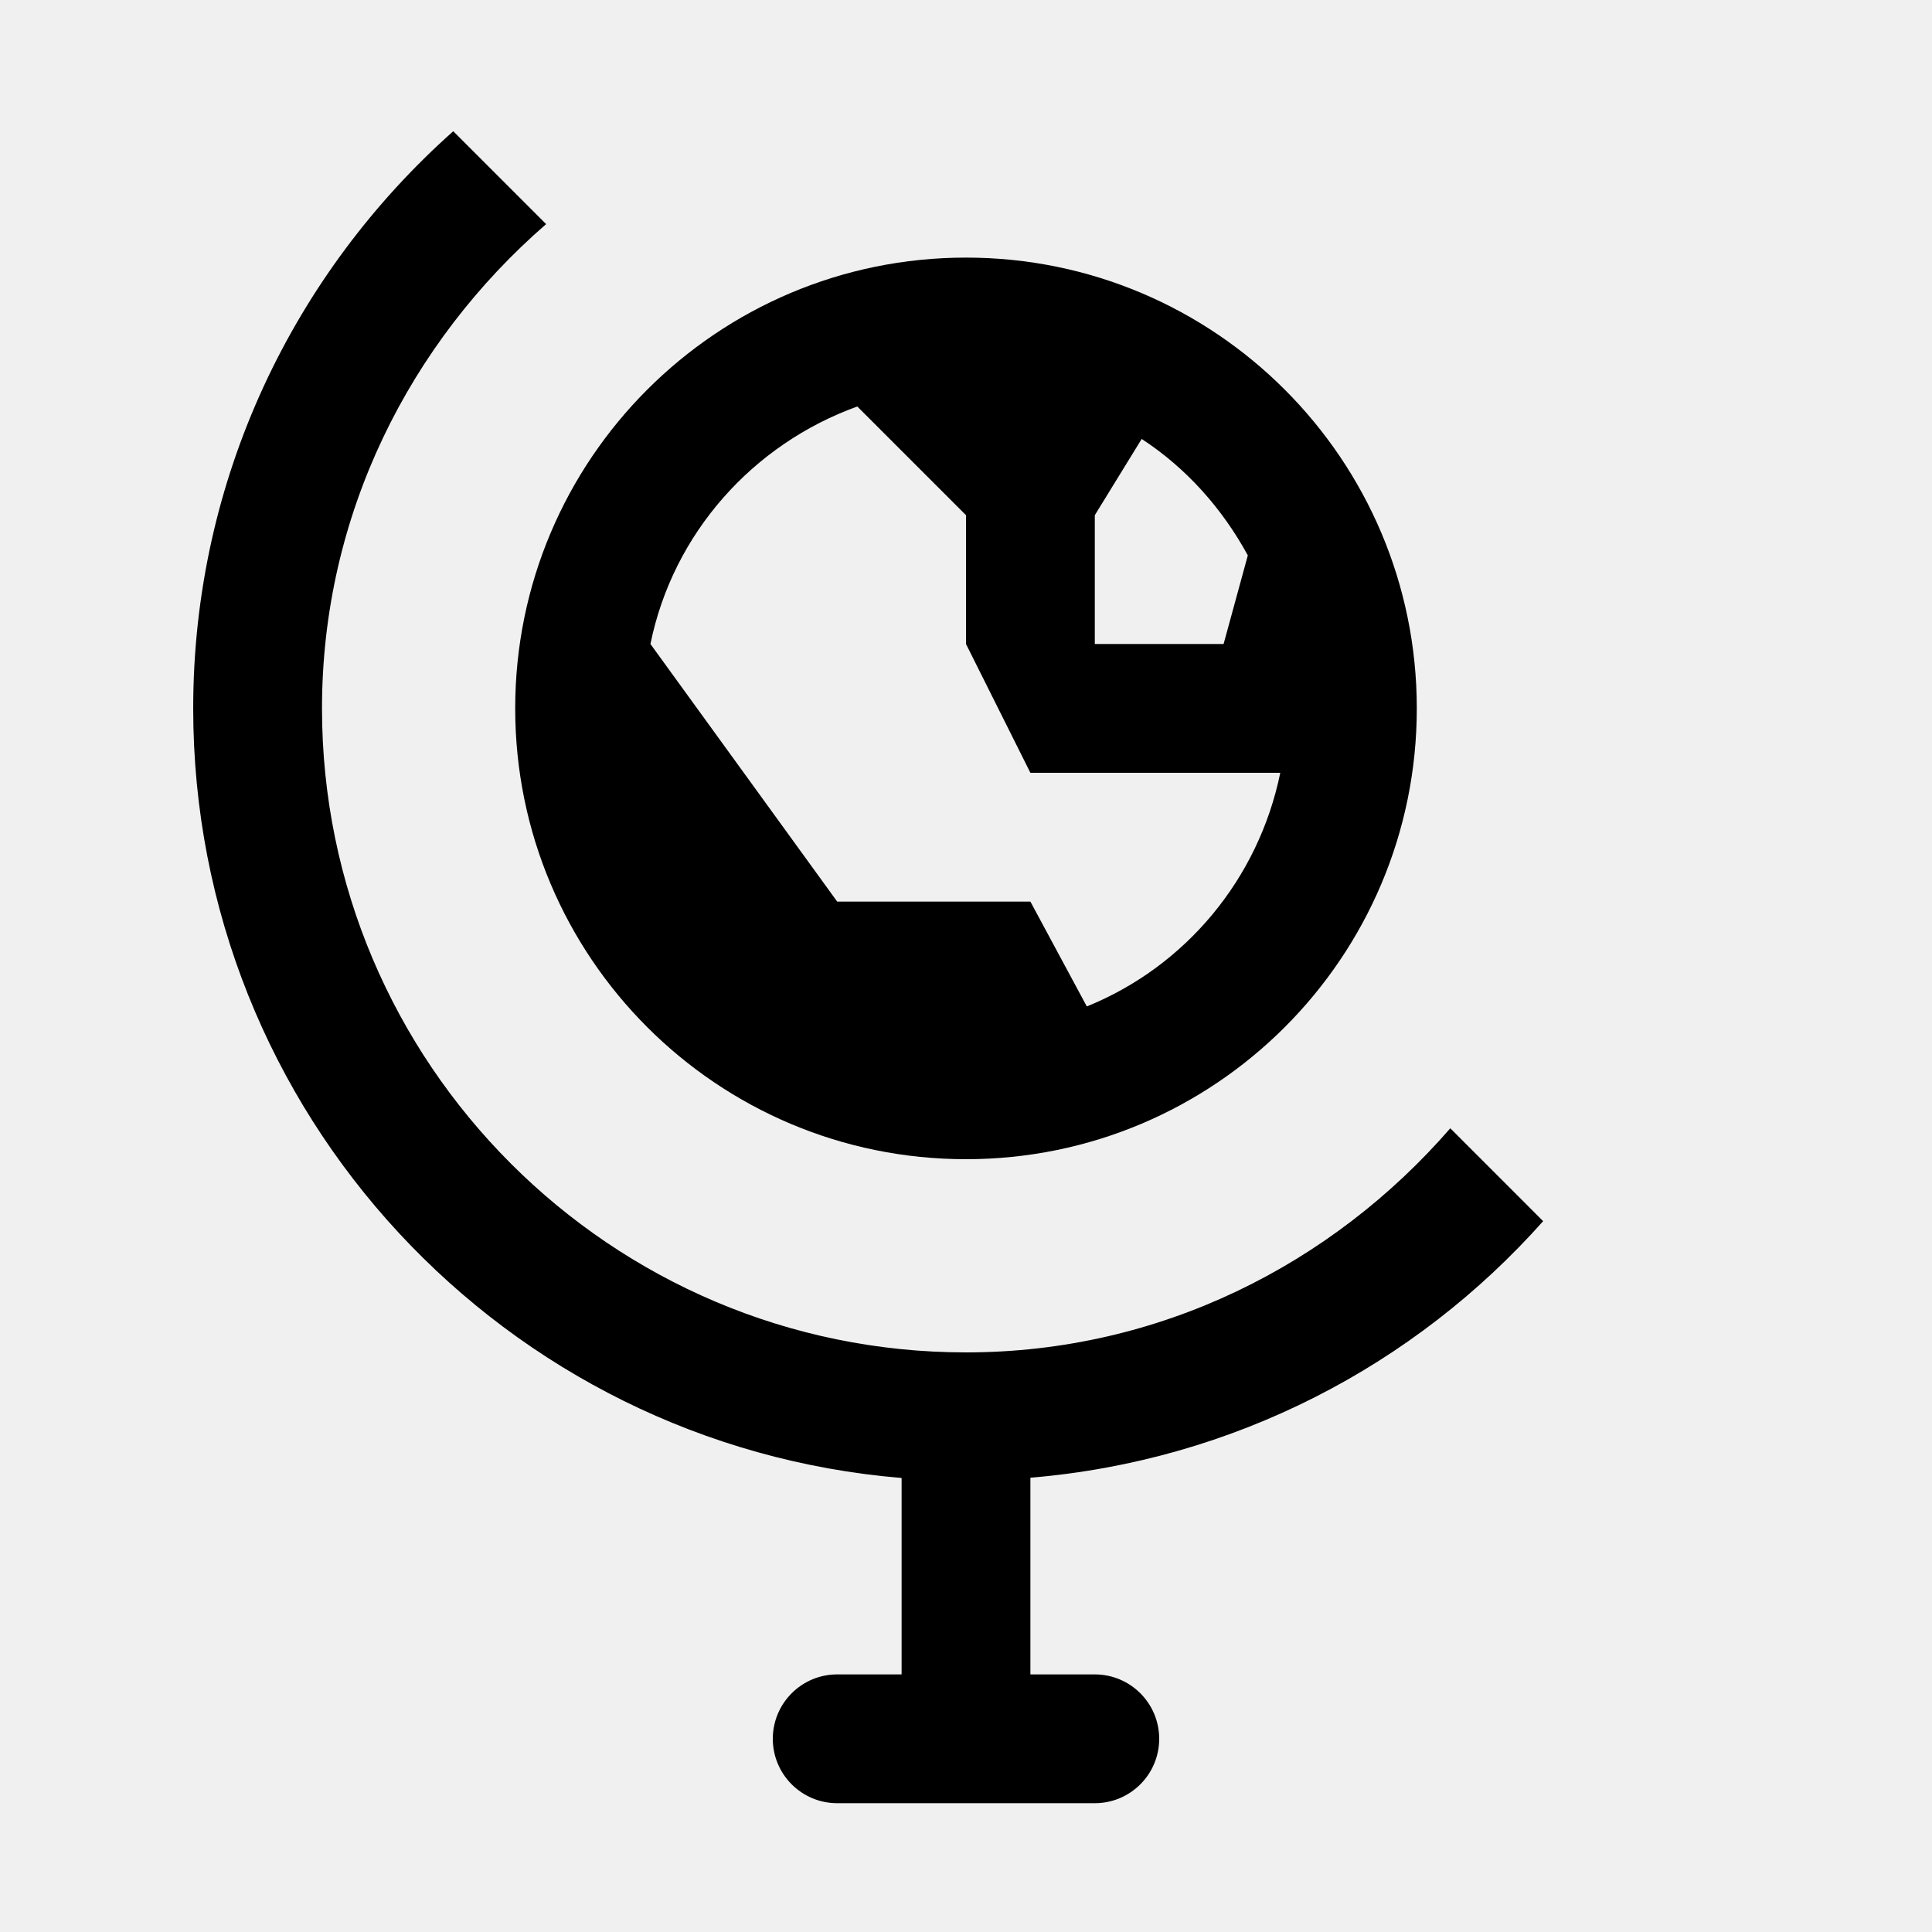
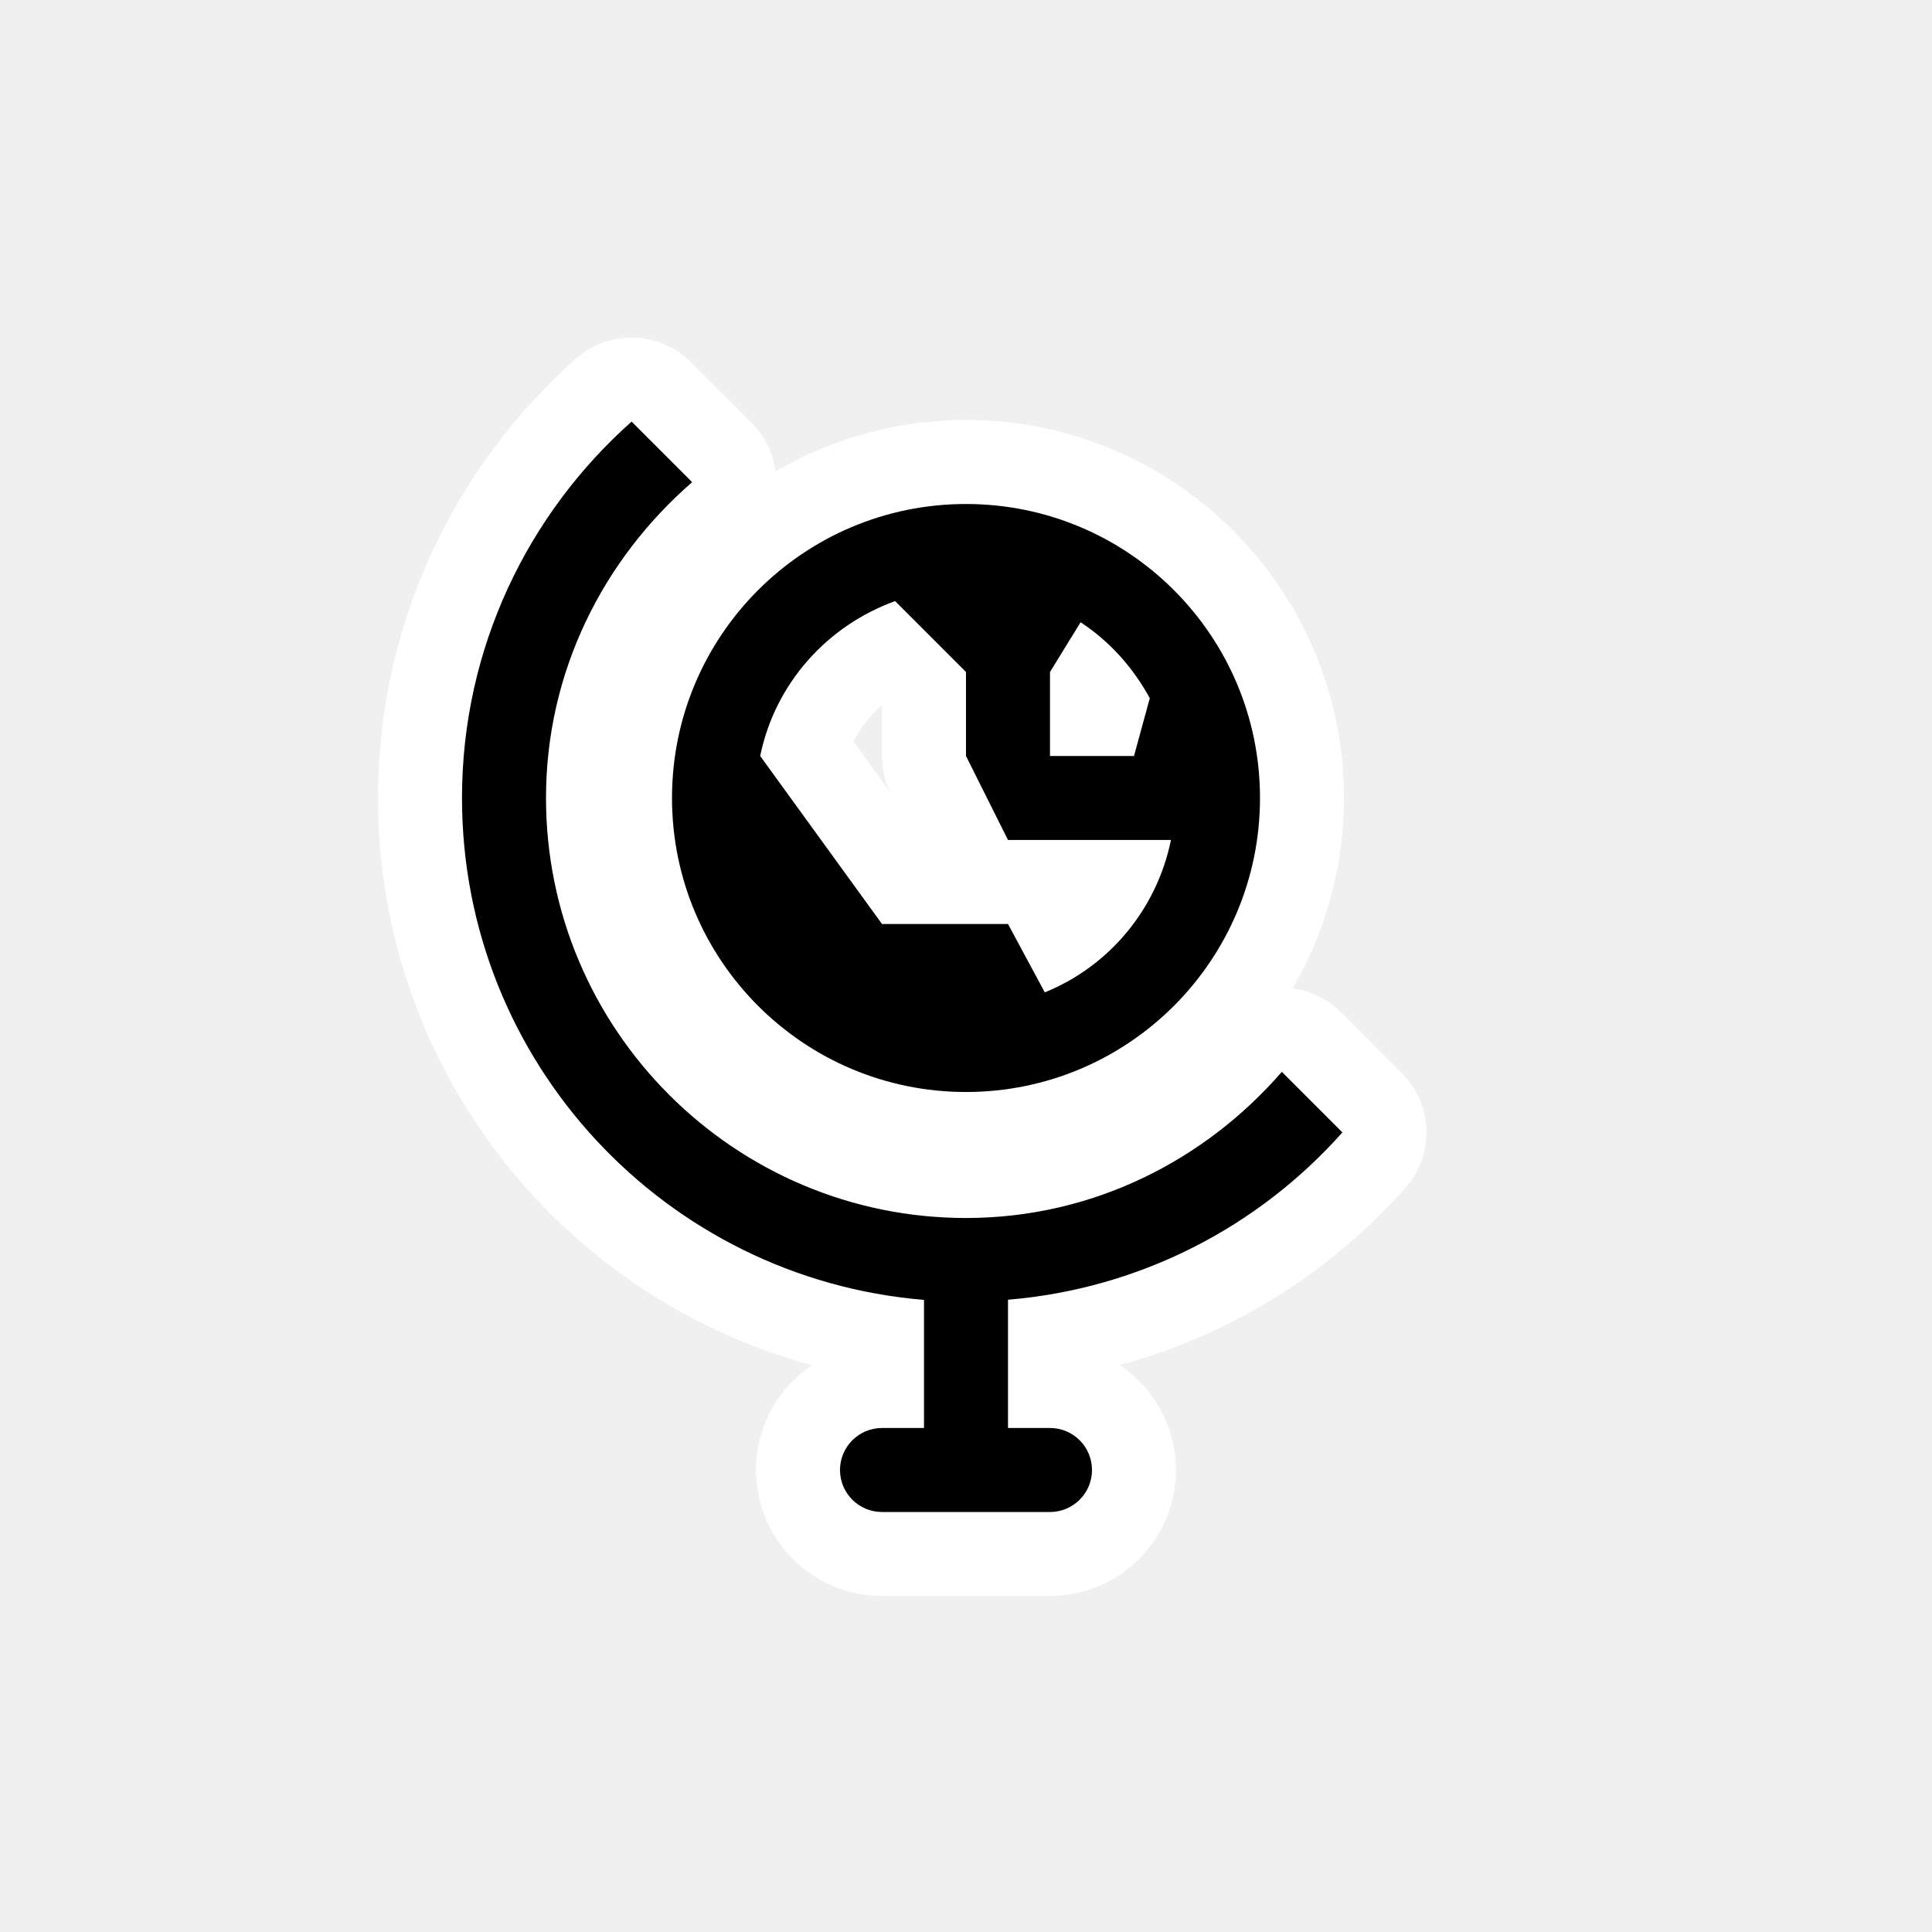
- <svg xmlns="http://www.w3.org/2000/svg" version="1.1" id="globe-15" width="15px" height="15px" viewBox="0 0 15 15">
-   <g>
-     <g>
-       <path d="M11.981,9.481l-0.721-0.721C10.342,9.817,9.006,10.5,7.5,10.5c-2.757,0-5-2.243-5-5    c0-1.506,0.683-2.842,1.74-3.76L3.519,1.019C2.283,2.118,1.5,3.716,1.5,5.5c0,3.145,2.421,5.72,5.5,5.975V13H6.5    C6.224,13,6,13.224,6,13.5C6,13.776,6.224,14,6.5,14h2C8.776,14,9,13.776,9,13.5C9,13.224,8.776,13,8.5,13H8v-1.527    C9.581,11.341,10.986,10.6,11.981,9.481z" />
-     </g>
-     <g>
-       <path d="M7.5,9C9.433,9,11,7.433,11,5.5S9.433,2,7.5,2S4,3.567,4,5.5S5.567,9,7.5,9z M8.5,4l0.364-0.592    c0.346,0.226,0.625,0.539,0.824,0.904L9.5,5h-1V4z M6.656,3.156L7.5,4v1L8,6h1.5h0.44    C9.771,6.826,9.203,7.504,8.438,7.814L8,7H6.5L5.05,5C5.225,4.14,5.845,3.449,6.656,3.156z" />
-     </g>
-   </g>
+ <svg xmlns="http://www.w3.org/2000/svg" viewBox="0 0 23 23" height="23" width="23">
+   <rect fill="none" x="0" y="0" width="23" height="23" />
+   <path fill="#ffffff" transform="translate(4 4)" d="M11.981,9.481l-0.721-0.721C10.342,9.817,9.006,10.5,7.5,10.5c-2.757,0-5-2.243-5-5    c0-1.506,0.683-2.842,1.74-3.76L3.519,1.019C2.283,2.118,1.5,3.716,1.5,5.5c0,3.145,2.421,5.72,5.5,5.975V13H6.5    C6.224,13,6,13.224,6,13.5C6,13.776,6.224,14,6.5,14h2C8.776,14,9,13.776,9,13.5C9,13.224,8.776,13,8.5,13H8v-1.527    C9.581,11.341,10.986,10.6,11.981,9.481z" style="stroke-linejoin:round;stroke-miterlimit:4;" stroke="#ffffff" stroke-width="2" />
+   <path fill="#ffffff" transform="translate(4 4)" d="M7.5,9C9.433,9,11,7.433,11,5.5S9.433,2,7.5,2S4,3.567,4,5.5S5.567,9,7.5,9z M8.5,4l0.364-0.592    c0.346,0.226,0.625,0.539,0.824,0.904L9.5,5h-1V4z M6.656,3.156L7.5,4v1L8,6h1.5h0.44    C9.771,6.826,9.203,7.504,8.438,7.814L8,7H6.5L5.05,5C5.225,4.14,5.845,3.449,6.656,3.156z" style="stroke-linejoin:round;stroke-miterlimit:4;" stroke="#ffffff" stroke-width="2" />
+   <path fill="#000000" transform="translate(4 4)" d="M11.981,9.481l-0.721-0.721C10.342,9.817,9.006,10.5,7.5,10.5c-2.757,0-5-2.243-5-5    c0-1.506,0.683-2.842,1.74-3.76L3.519,1.019C2.283,2.118,1.5,3.716,1.5,5.5c0,3.145,2.421,5.72,5.5,5.975V13H6.5    C6.224,13,6,13.224,6,13.5C6,13.776,6.224,14,6.5,14h2C8.776,14,9,13.776,9,13.5C9,13.224,8.776,13,8.5,13H8v-1.527    C9.581,11.341,10.986,10.6,11.981,9.481z" />
+   <path fill="#000000" transform="translate(4 4)" d="M7.5,9C9.433,9,11,7.433,11,5.5S9.433,2,7.5,2S4,3.567,4,5.5S5.567,9,7.5,9z M8.5,4l0.364-0.592    c0.346,0.226,0.625,0.539,0.824,0.904L9.5,5h-1V4z M6.656,3.156L7.5,4v1L8,6h1.5h0.44    C9.771,6.826,9.203,7.504,8.438,7.814L8,7H6.5L5.05,5C5.225,4.14,5.845,3.449,6.656,3.156z" />
</svg>
